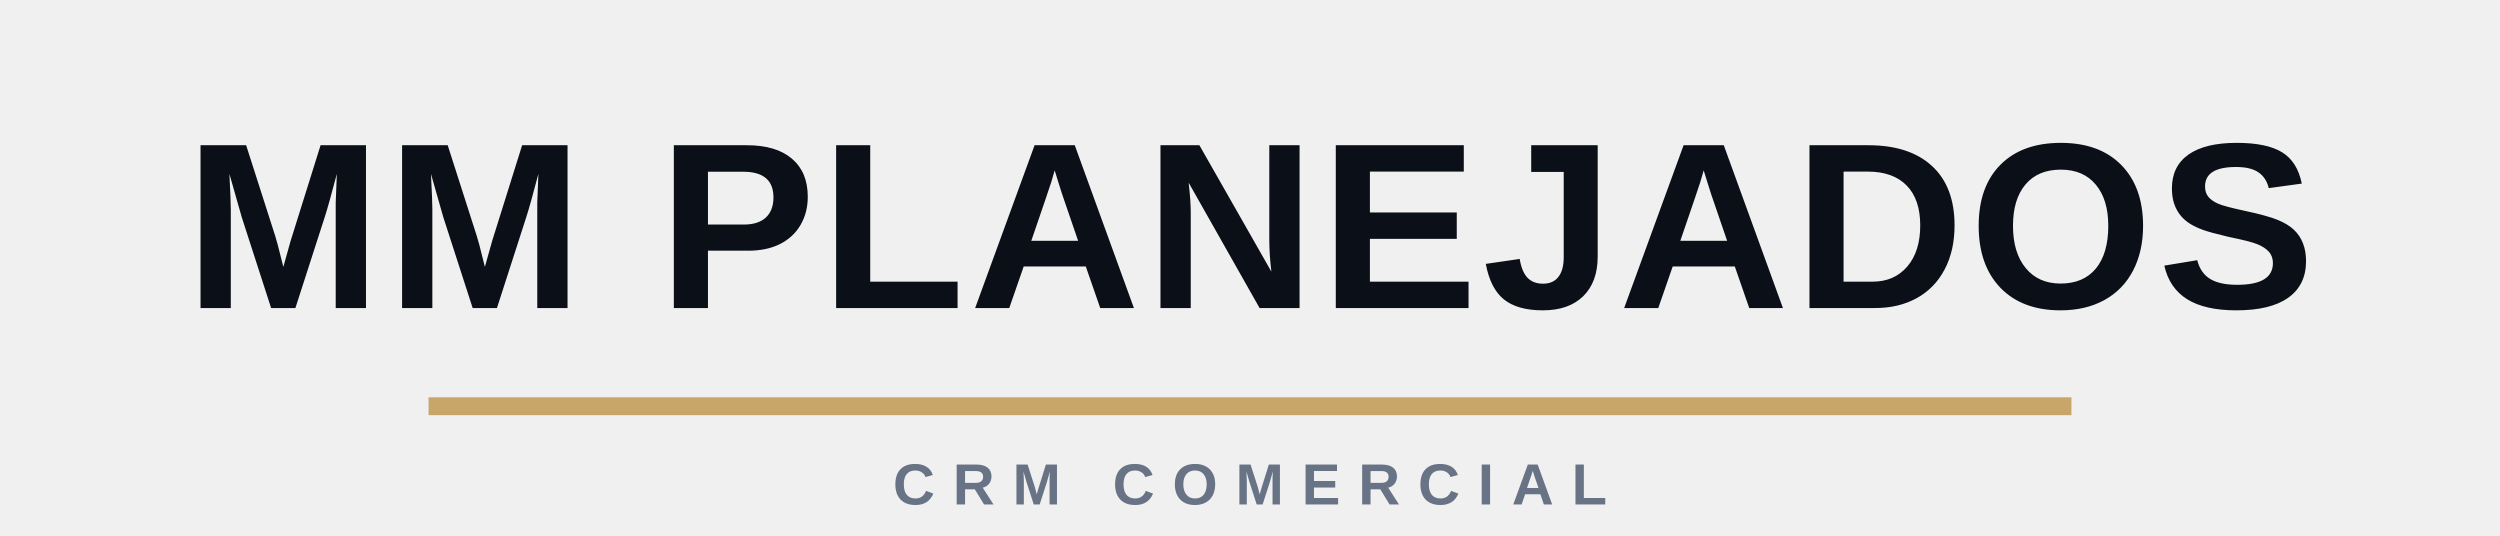
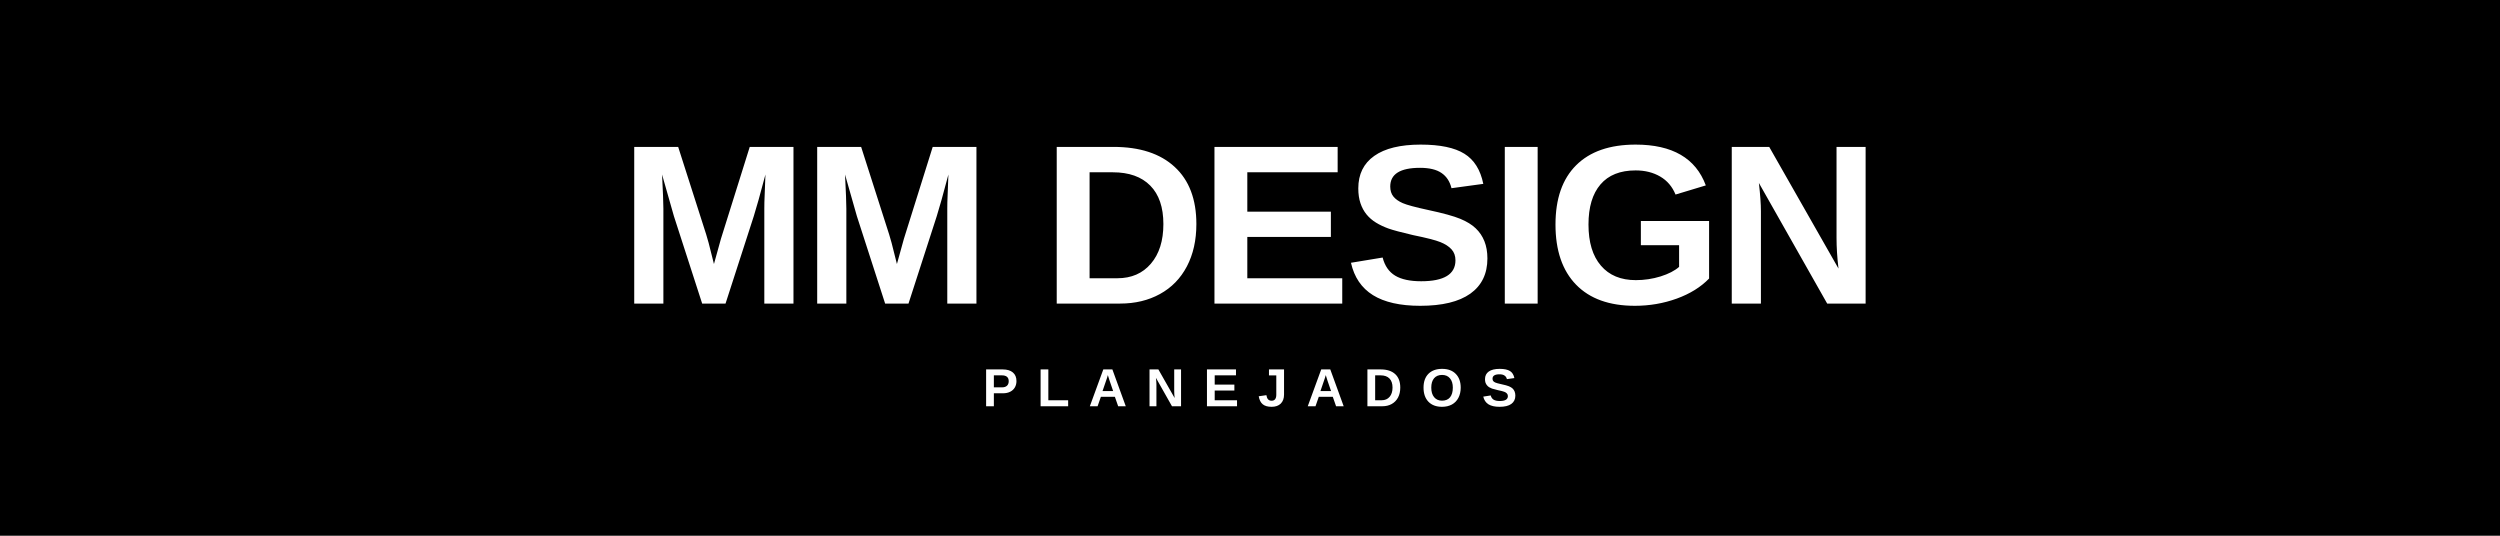
- <svg xmlns="http://www.w3.org/2000/svg" viewBox="0 0 560 120" role="img" aria-label="MM Planejados">
-   <text x="280" y="69" text-anchor="middle" fill="#0b1018" font-family="Arial, Helvetica, sans-serif" font-size="53" font-weight="800" letter-spacing="1">MM PLANEJADOS</text>
-   <path d="M96 91h368" stroke="#c8a66a" stroke-width="4" />
-   <text x="280" y="113" text-anchor="middle" fill="#687386" font-family="Arial, Helvetica, sans-serif" font-size="13" font-weight="700" letter-spacing="4">CRM COMERCIAL</text>
+ <svg xmlns="http://www.w3.org/2000/svg" viewBox="0 0 560 120" role="img" aria-label="MM Design Planejados">
+   <rect width="560" height="120" fill="#000" />
+   <text x="280" y="68" text-anchor="middle" fill="#fff" font-family="Arial, Helvetica, sans-serif" font-size="51" font-weight="800" letter-spacing="-1.5" textLength="500" lengthAdjust="spacingAndGlyphs">MM DESIGN</text>
+   <text x="280" y="91" text-anchor="middle" fill="#fff" font-family="Arial, Helvetica, sans-serif" font-size="12" font-weight="600" letter-spacing="4.2">PLANEJADOS</text>
</svg>
